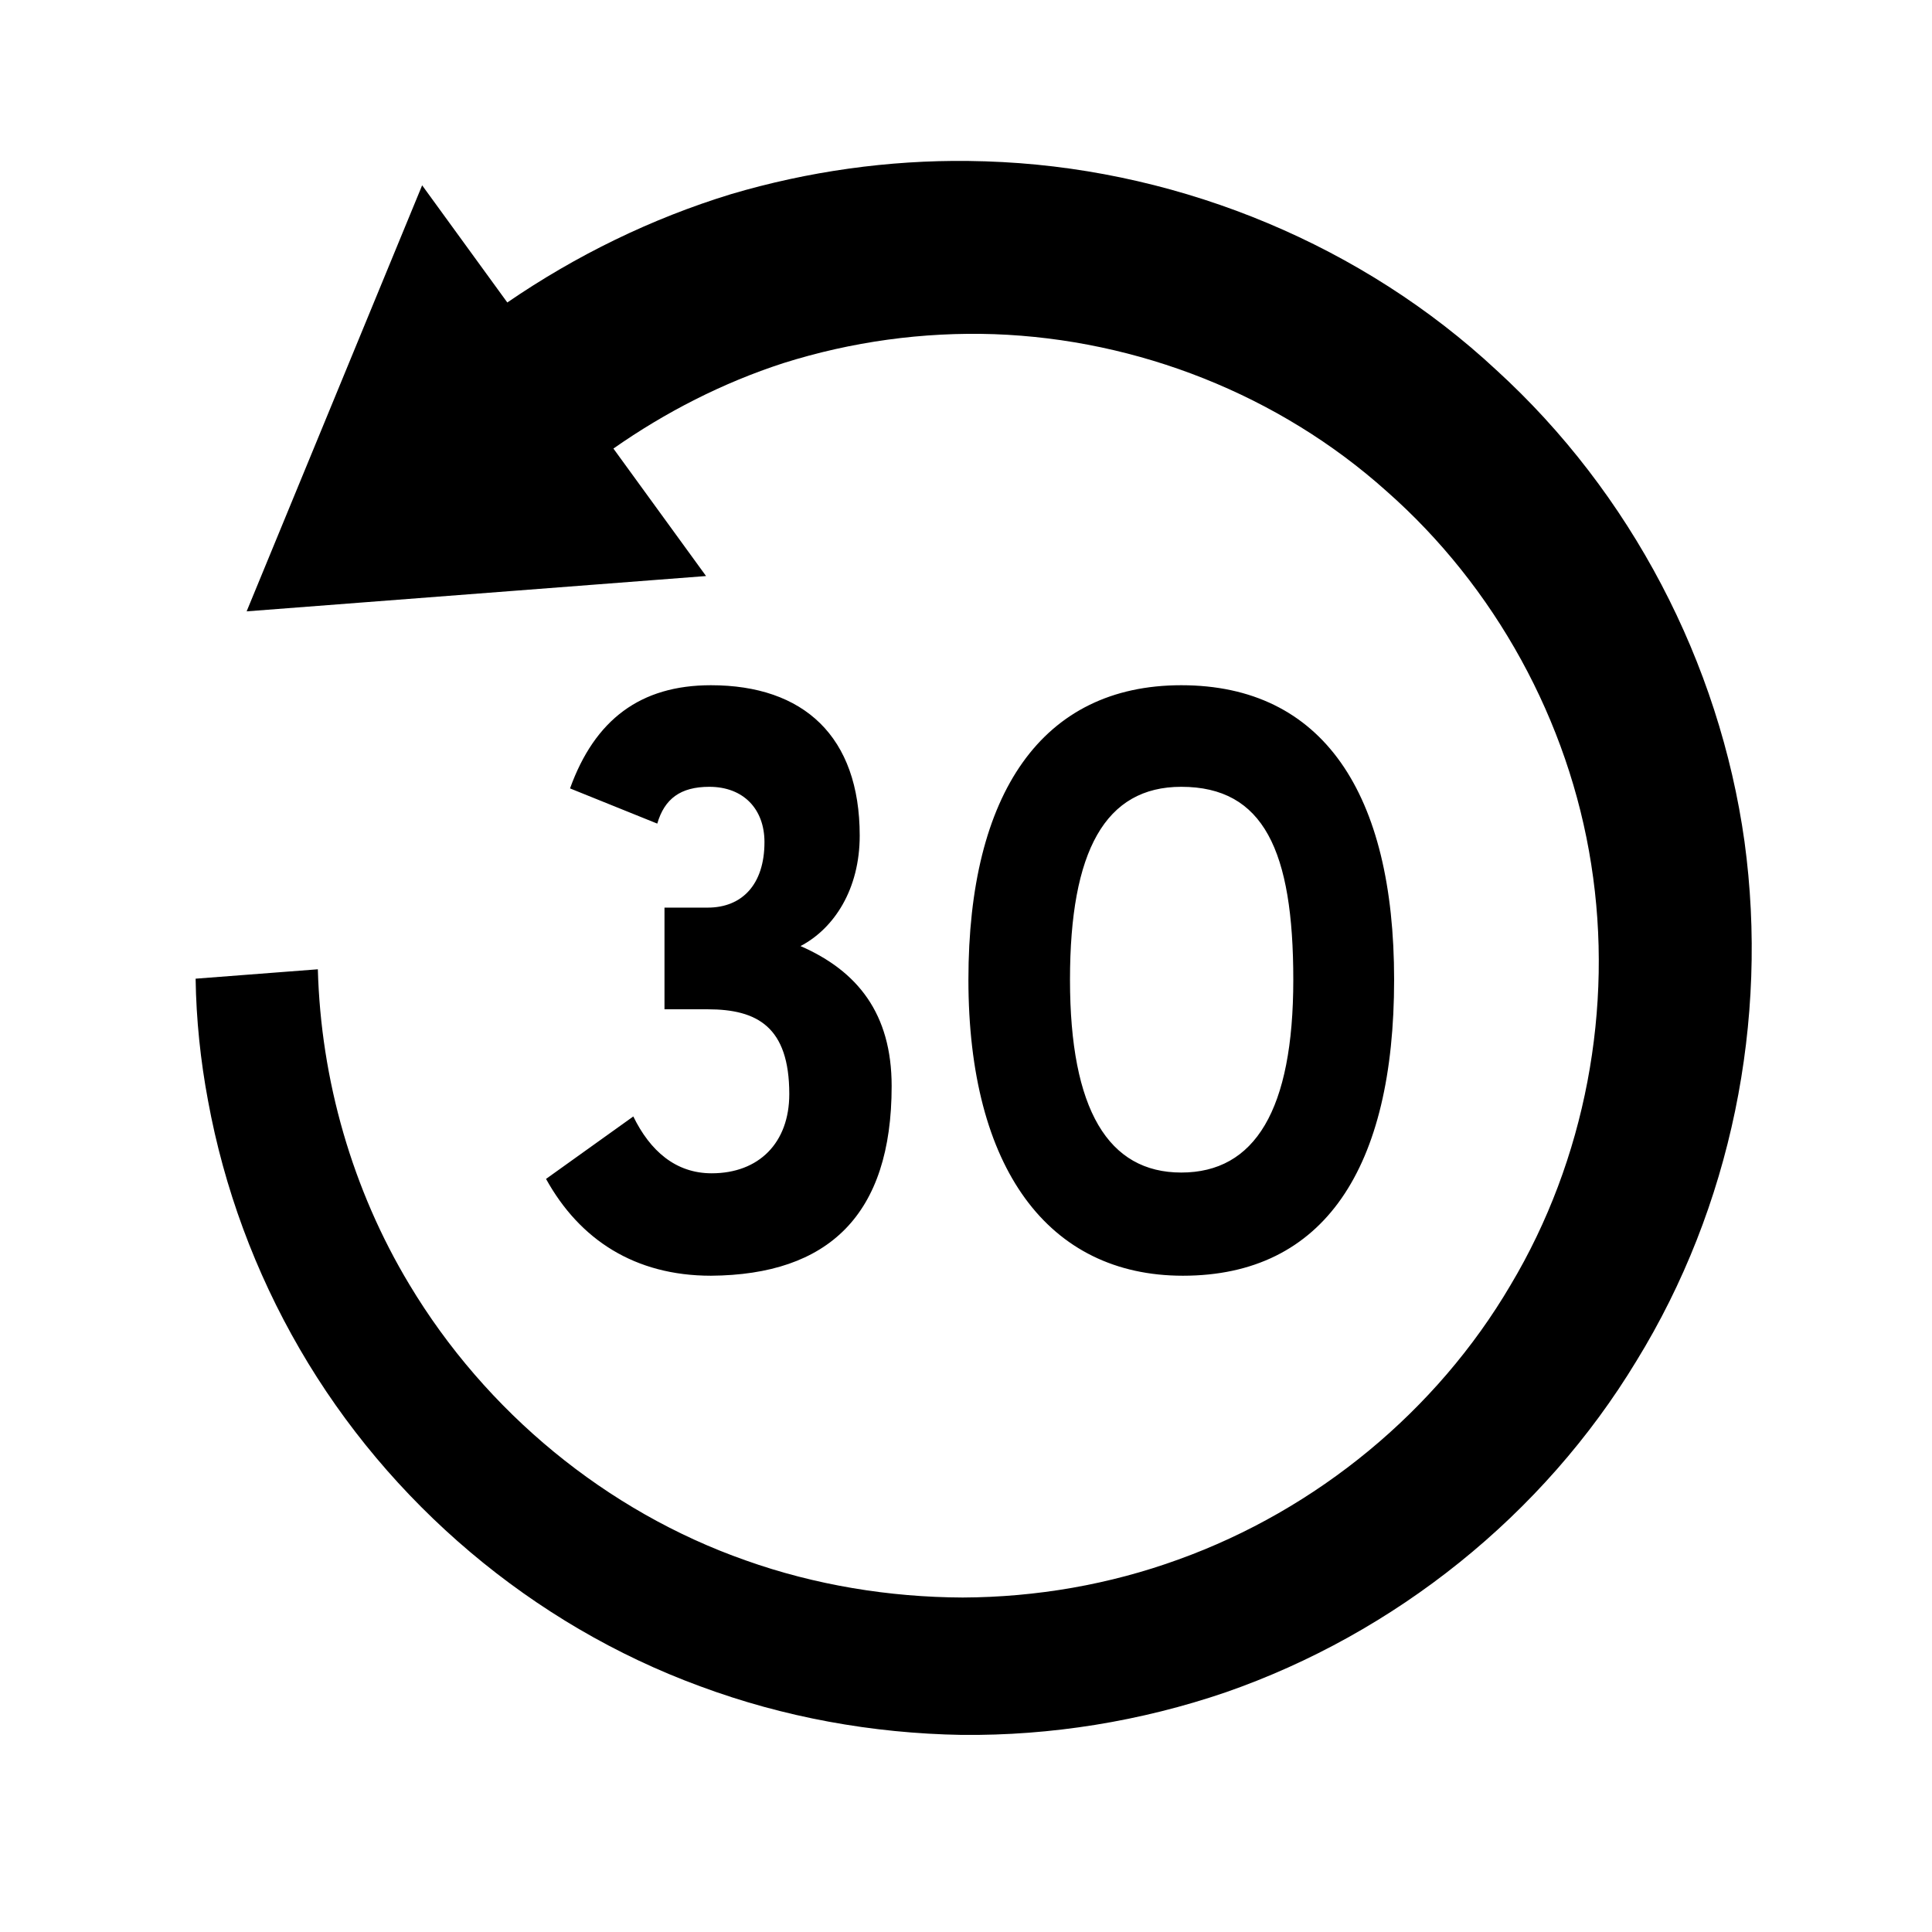
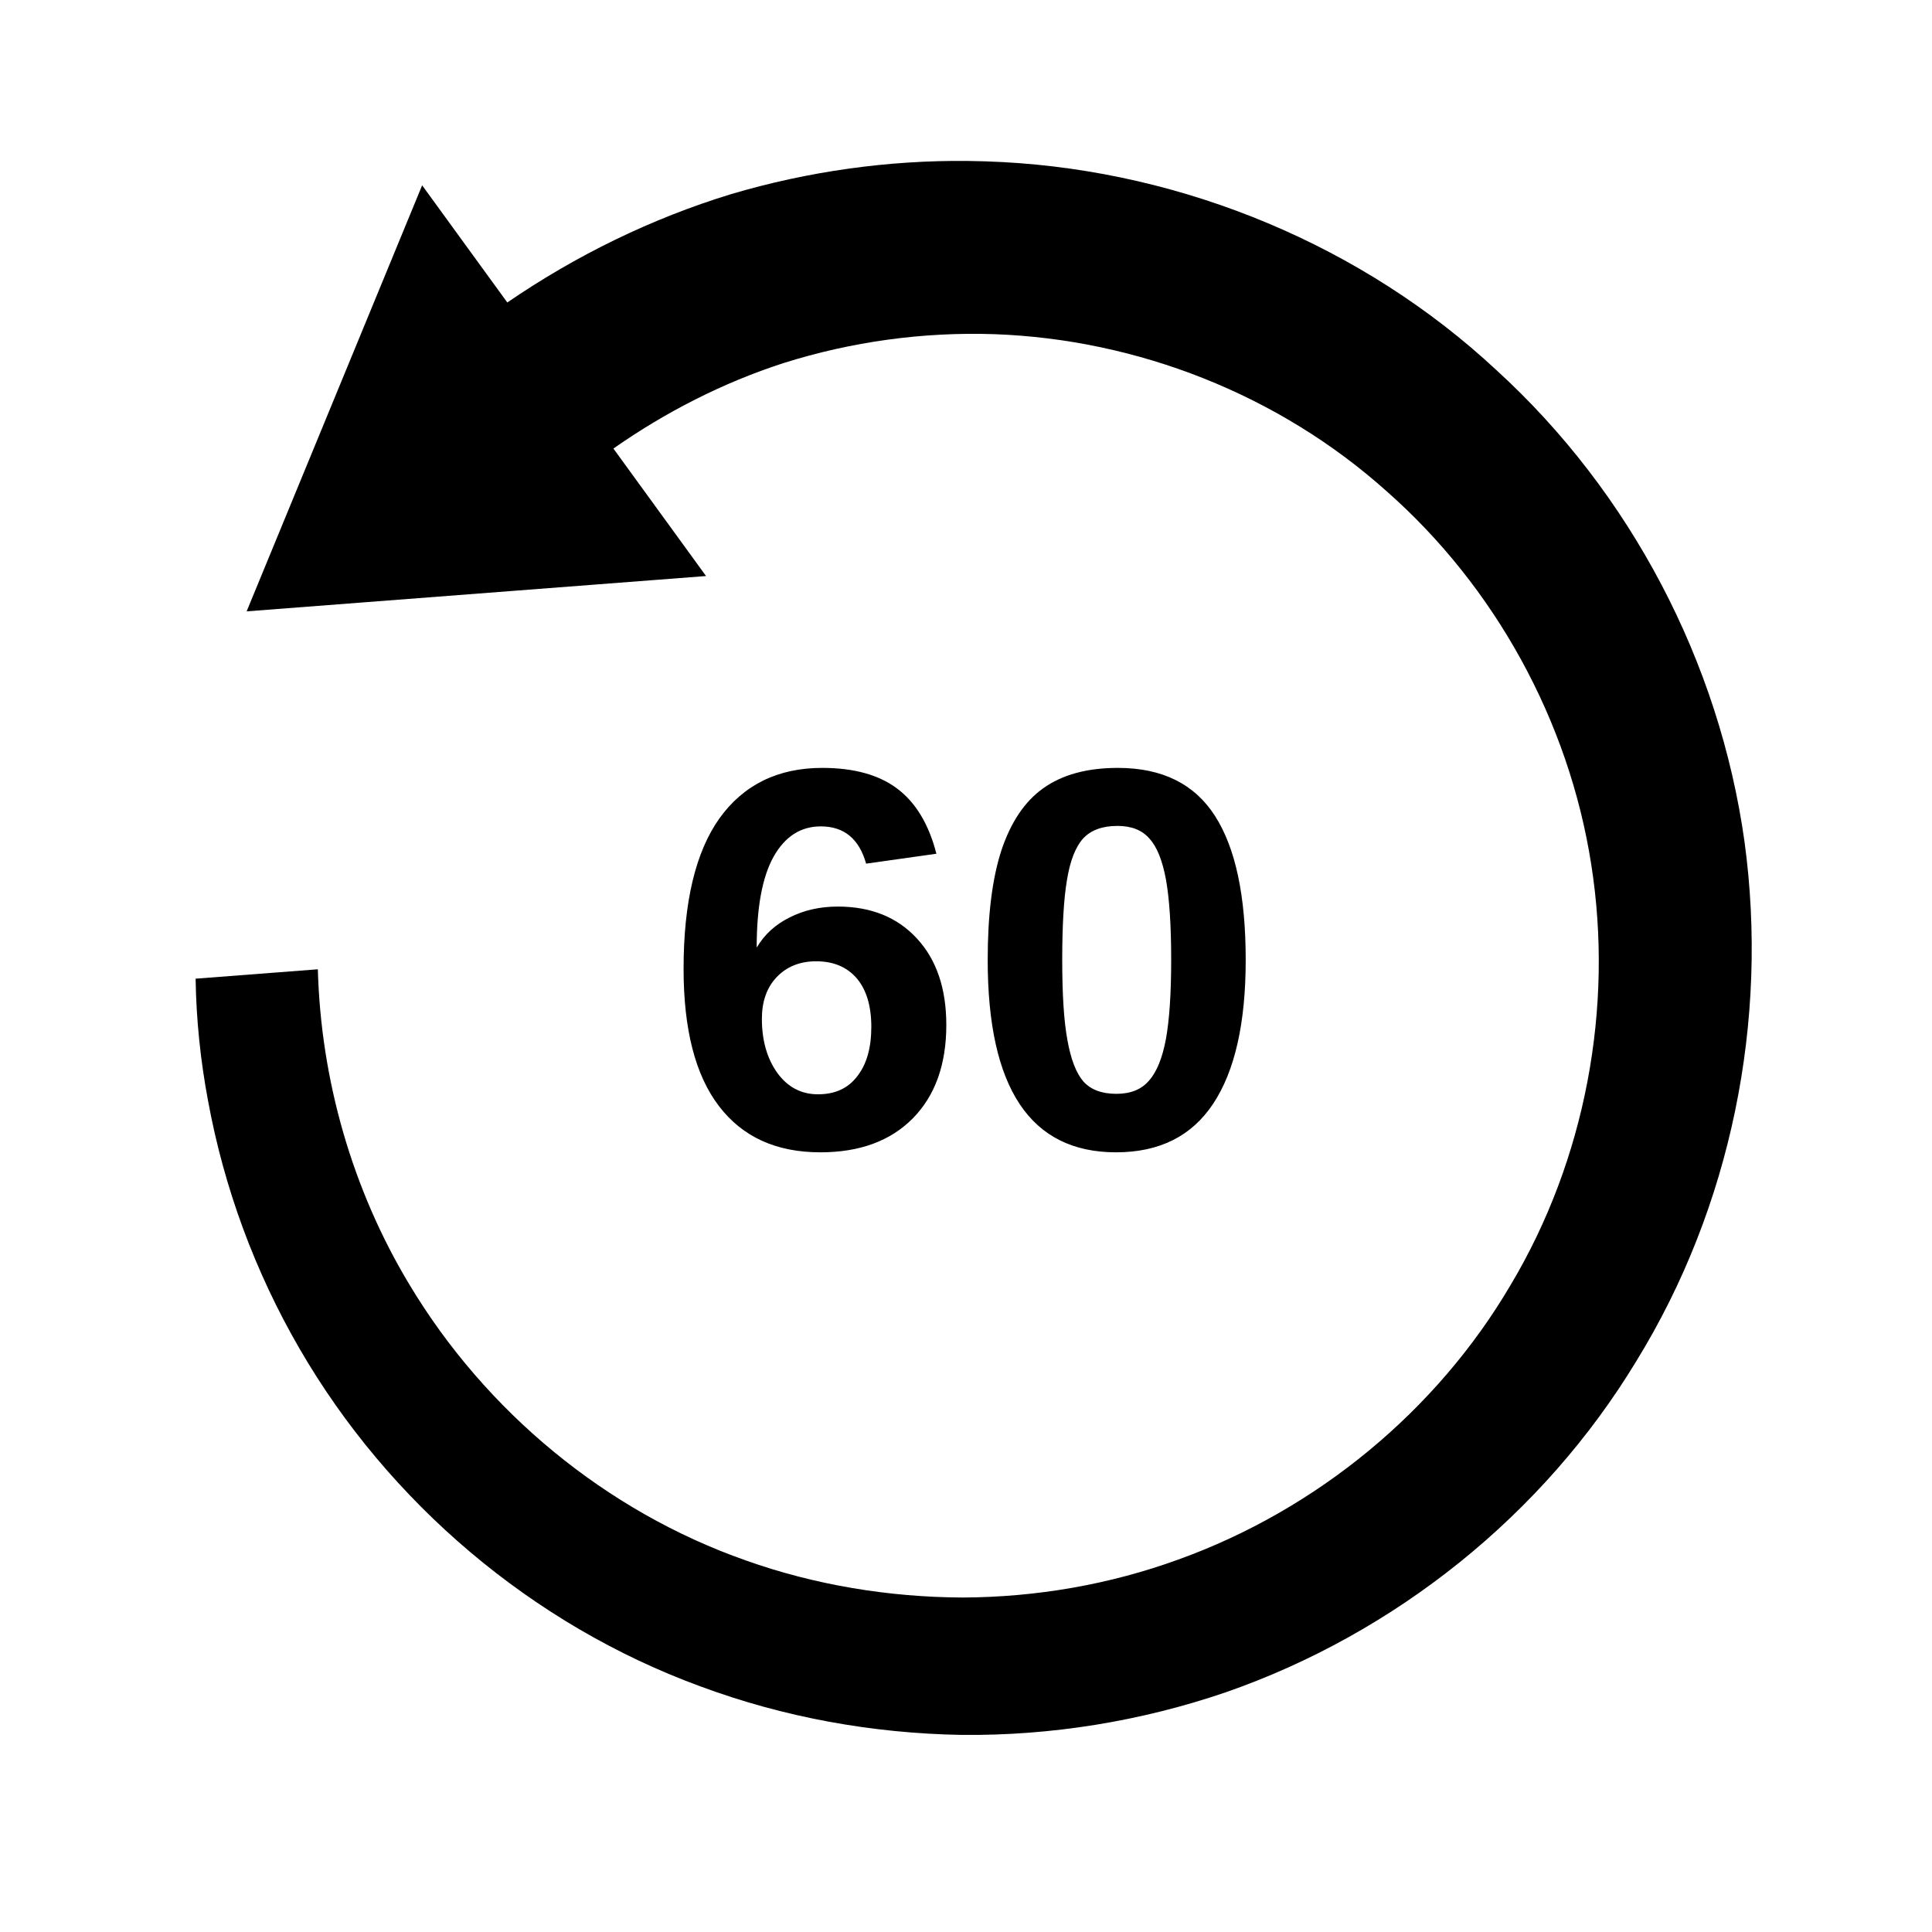
<svg xmlns="http://www.w3.org/2000/svg" height="100px" width="100px" viewBox="0 0 64 64">
-   <path d="M 32.076 5.332 C 29.428 5.301 26.767 5.677 24.221 6.43 C 21.581 7.237 19.084 8.459 16.805 10.02 L 13.984 6.139 L 8.17 20.252 L 23.389 19.082 L 20.32 14.859 C 22.044 13.651 23.94 12.681 25.949 12.029 C 28.199 11.319 30.569 10.99 32.939 11.07 C 37.689 11.24 42.37 13.08 45.93 16.27 C 49.52 19.43 51.971 23.881 52.711 28.631 C 53.461 33.381 52.519 38.42 50.039 42.57 C 47.589 46.74 43.619 50.01 39.039 51.66 C 36.759 52.49 34.331 52.91 31.891 52.92 C 29.461 52.91 26.999 52.509 24.699 51.689 C 20.089 50.069 16.091 46.771 13.561 42.551 C 11.671 39.411 10.629 35.779 10.529 32.109 L 6.48 32.42 C 6.5 33.77 6.641 35.131 6.891 36.461 C 7.421 39.351 8.45 42.139 9.93 44.689 C 12.88 49.779 17.629 53.819 23.189 55.859 C 25.959 56.889 28.899 57.421 31.859 57.471 C 34.819 57.501 37.79 57.021 40.6 56.061 C 46.21 54.111 51.121 50.19 54.211 45.08 C 57.341 39.99 58.599 33.821 57.789 27.881 C 56.959 21.941 54.02 16.32 49.57 12.26 C 45.16 8.15 39.241 5.689 33.211 5.369 C 32.833 5.348 32.455 5.337 32.076 5.332 z M 23.549 22.699 C 21.217 22.699 19.705 23.837 18.883 26.117 L 21.773 27.283 C 22.012 26.461 22.542 26.064 23.496 26.064 C 24.636 26.064 25.324 26.809 25.324 27.895 C 25.324 29.299 24.583 30.066 23.443 30.066 L 22.012 30.066 L 22.012 33.434 L 23.443 33.434 C 25.085 33.434 26.146 34.015 26.146 36.242 C 26.146 37.859 25.138 38.867 23.574 38.867 C 22.381 38.867 21.535 38.124 20.979 36.984 L 18.088 39.053 C 19.201 41.067 21.031 42.259 23.549 42.26 C 27.445 42.233 29.537 40.246 29.537 35.979 C 29.537 33.568 28.4 32.162 26.518 31.34 C 27.631 30.757 28.479 29.458 28.479 27.682 C 28.479 24.395 26.623 22.699 23.549 22.699 z M 39.131 22.699 C 34.519 22.699 32.08 26.277 32.08 32.453 C 32.08 38.708 34.73 42.259 39.184 42.26 C 43.875 42.26 46.182 38.682 46.182 32.453 C 46.182 26.277 43.822 22.699 39.131 22.699 z M 39.131 26.064 C 41.862 26.064 42.842 28.185 42.842 32.453 C 42.842 36.774 41.569 38.842 39.131 38.842 C 36.719 38.842 35.445 36.773 35.445 32.453 C 35.445 28.185 36.613 26.064 39.131 26.064 z" />
+   <path d="M 32.076 5.332 C 29.428 5.301 26.767 5.677 24.221 6.43 C 21.581 7.237 19.084 8.459 16.805 10.02 L 13.984 6.139 L 8.17 20.252 L 23.389 19.082 L 20.32 14.859 C 22.044 13.651 23.94 12.681 25.949 12.029 C 28.199 11.319 30.569 10.99 32.939 11.07 C 37.689 11.24 42.37 13.08 45.93 16.27 C 49.52 19.43 51.971 23.881 52.711 28.631 C 53.461 33.381 52.519 38.42 50.039 42.57 C 47.589 46.74 43.619 50.01 39.039 51.66 C 36.759 52.49 34.331 52.91 31.891 52.92 C 29.461 52.91 26.999 52.509 24.699 51.689 C 20.089 50.069 16.091 46.771 13.561 42.551 C 11.671 39.411 10.629 35.779 10.529 32.109 L 6.48 32.42 C 6.5 33.77 6.641 35.131 6.891 36.461 C 7.421 39.351 8.45 42.139 9.93 44.689 C 12.88 49.779 17.629 53.819 23.189 55.859 C 25.959 56.889 28.899 57.421 31.859 57.471 C 34.819 57.501 37.79 57.021 40.6 56.061 C 46.21 54.111 51.121 50.19 54.211 45.08 C 57.341 39.99 58.599 33.821 57.789 27.881 C 56.959 21.941 54.02 16.32 49.57 12.26 C 45.16 8.15 39.241 5.689 33.211 5.369 C 32.833 5.348 32.455 5.337 32.076 5.332 z" />
+   <text x="32" y="38" font-size="18" text-anchor="middle" font-weight="bold" font-family="Arial">
+     60
+   </text>
</svg>
